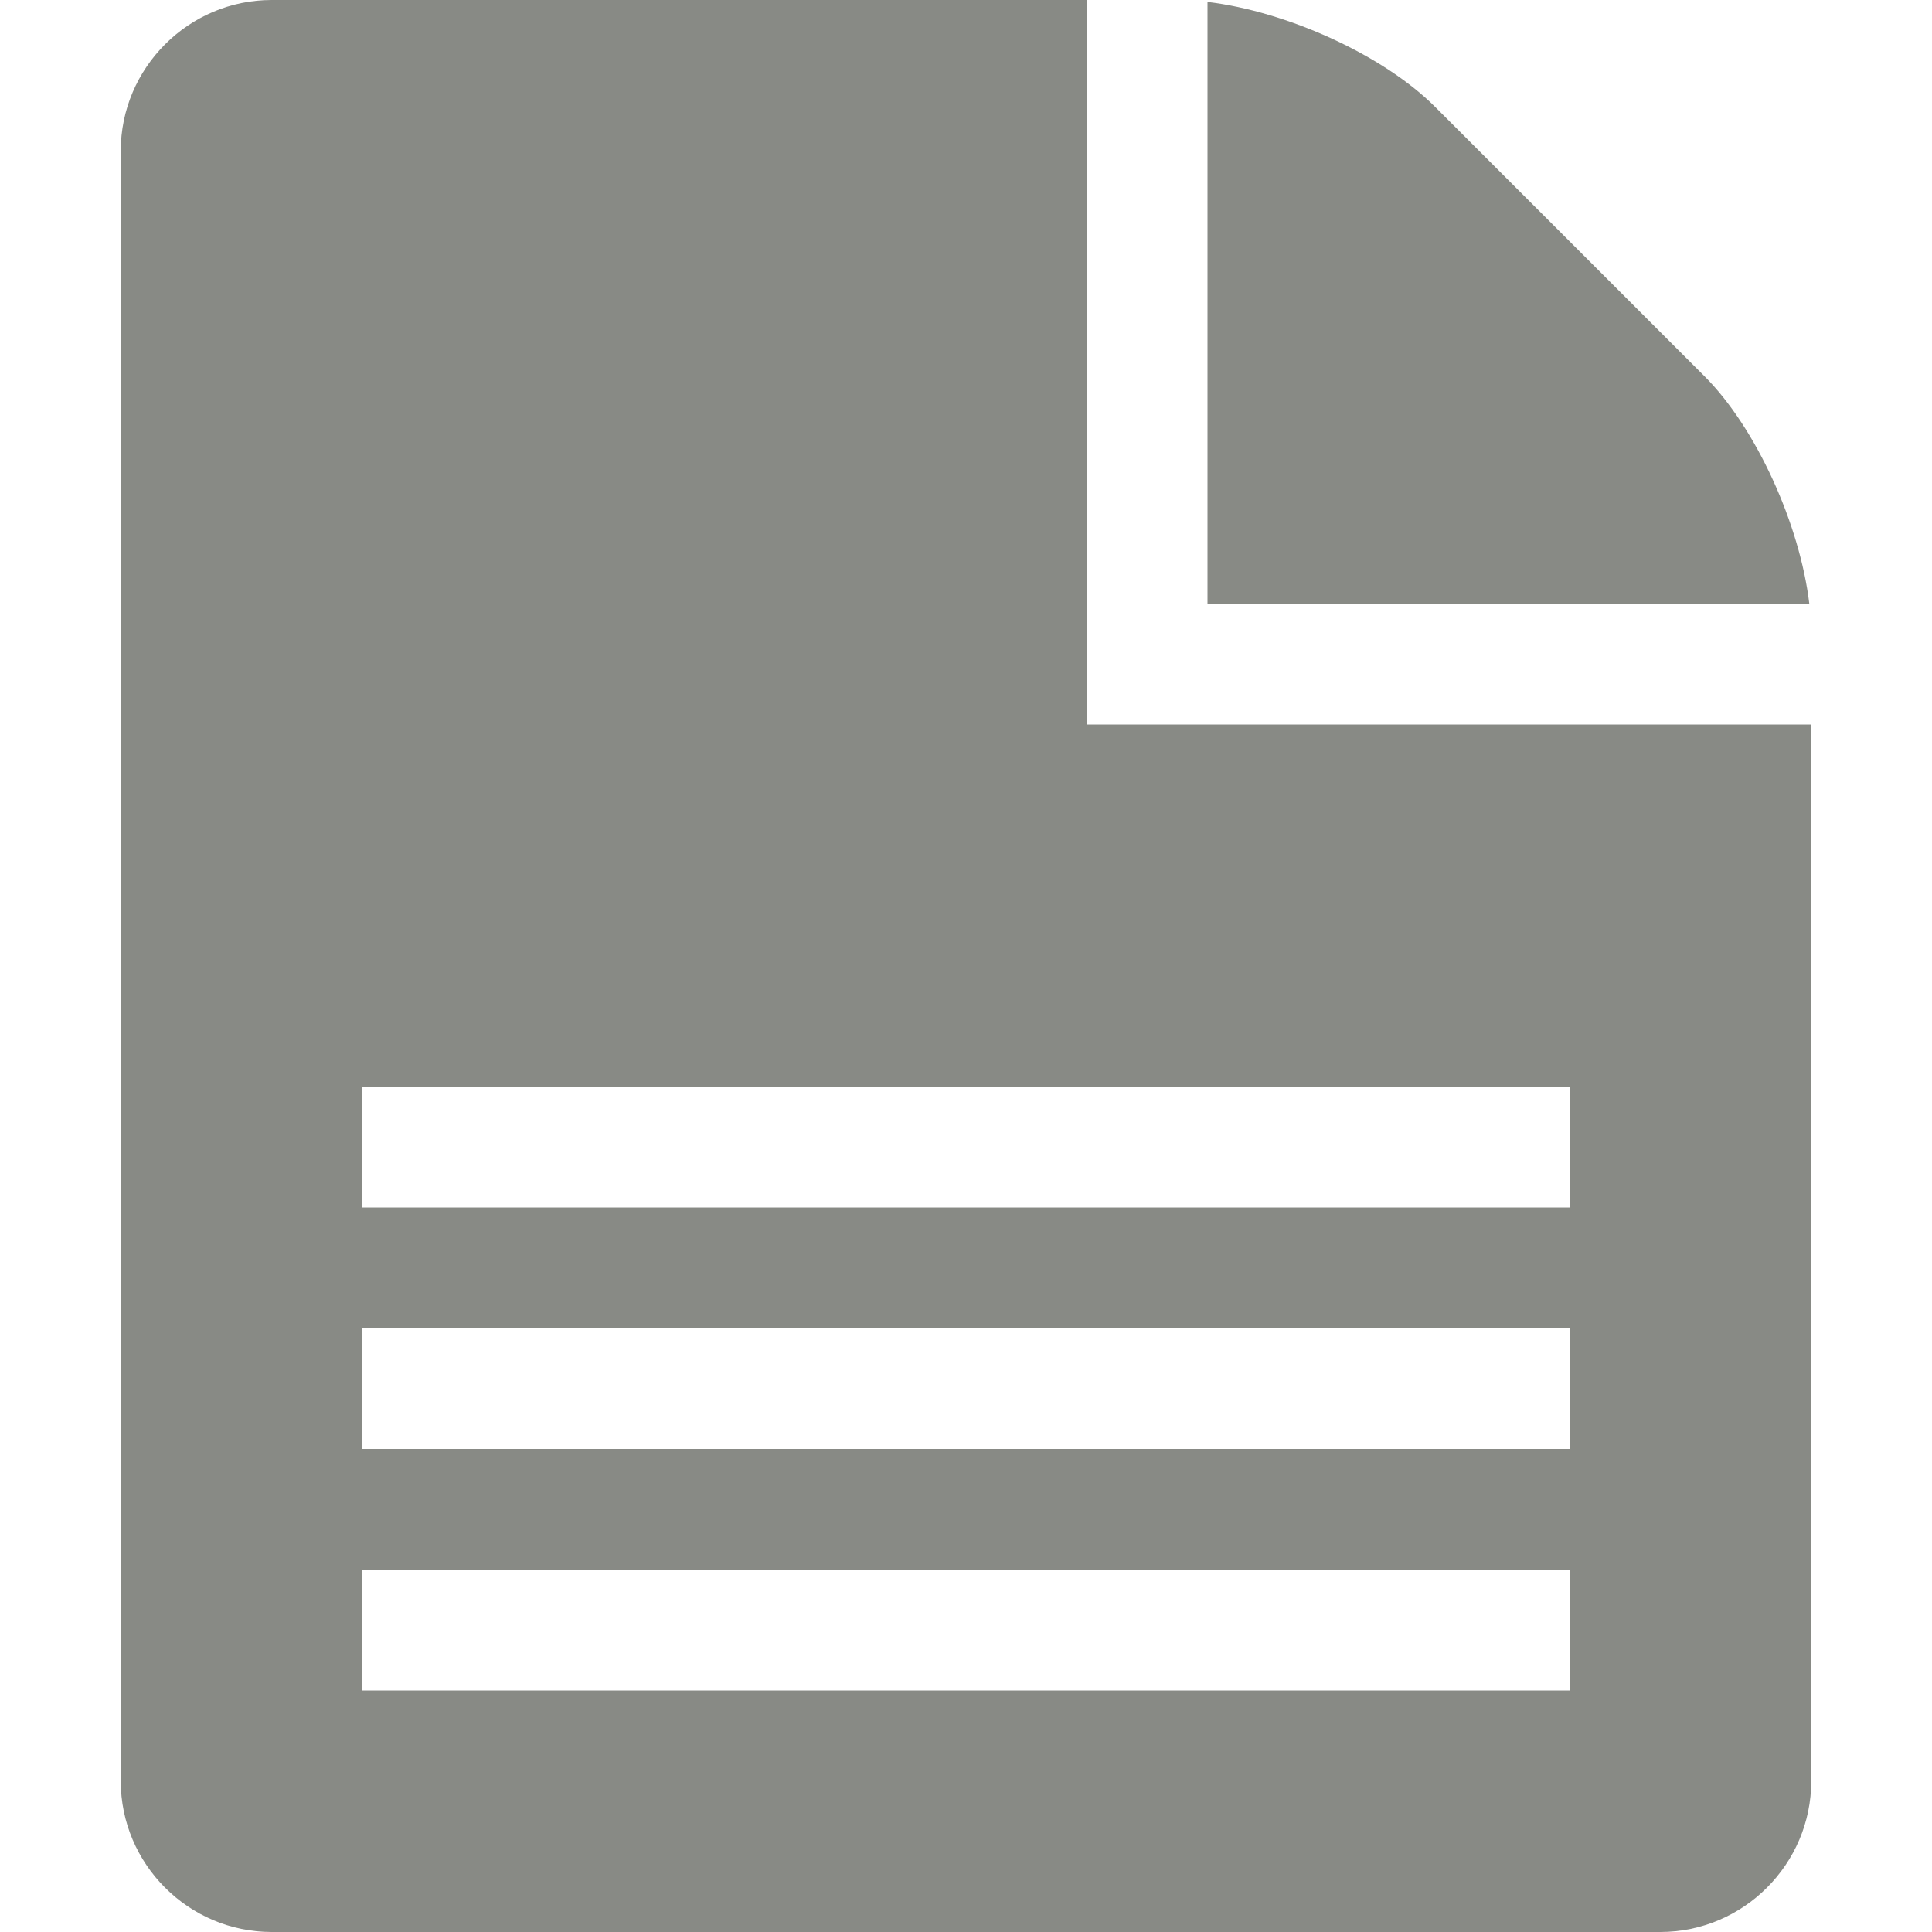
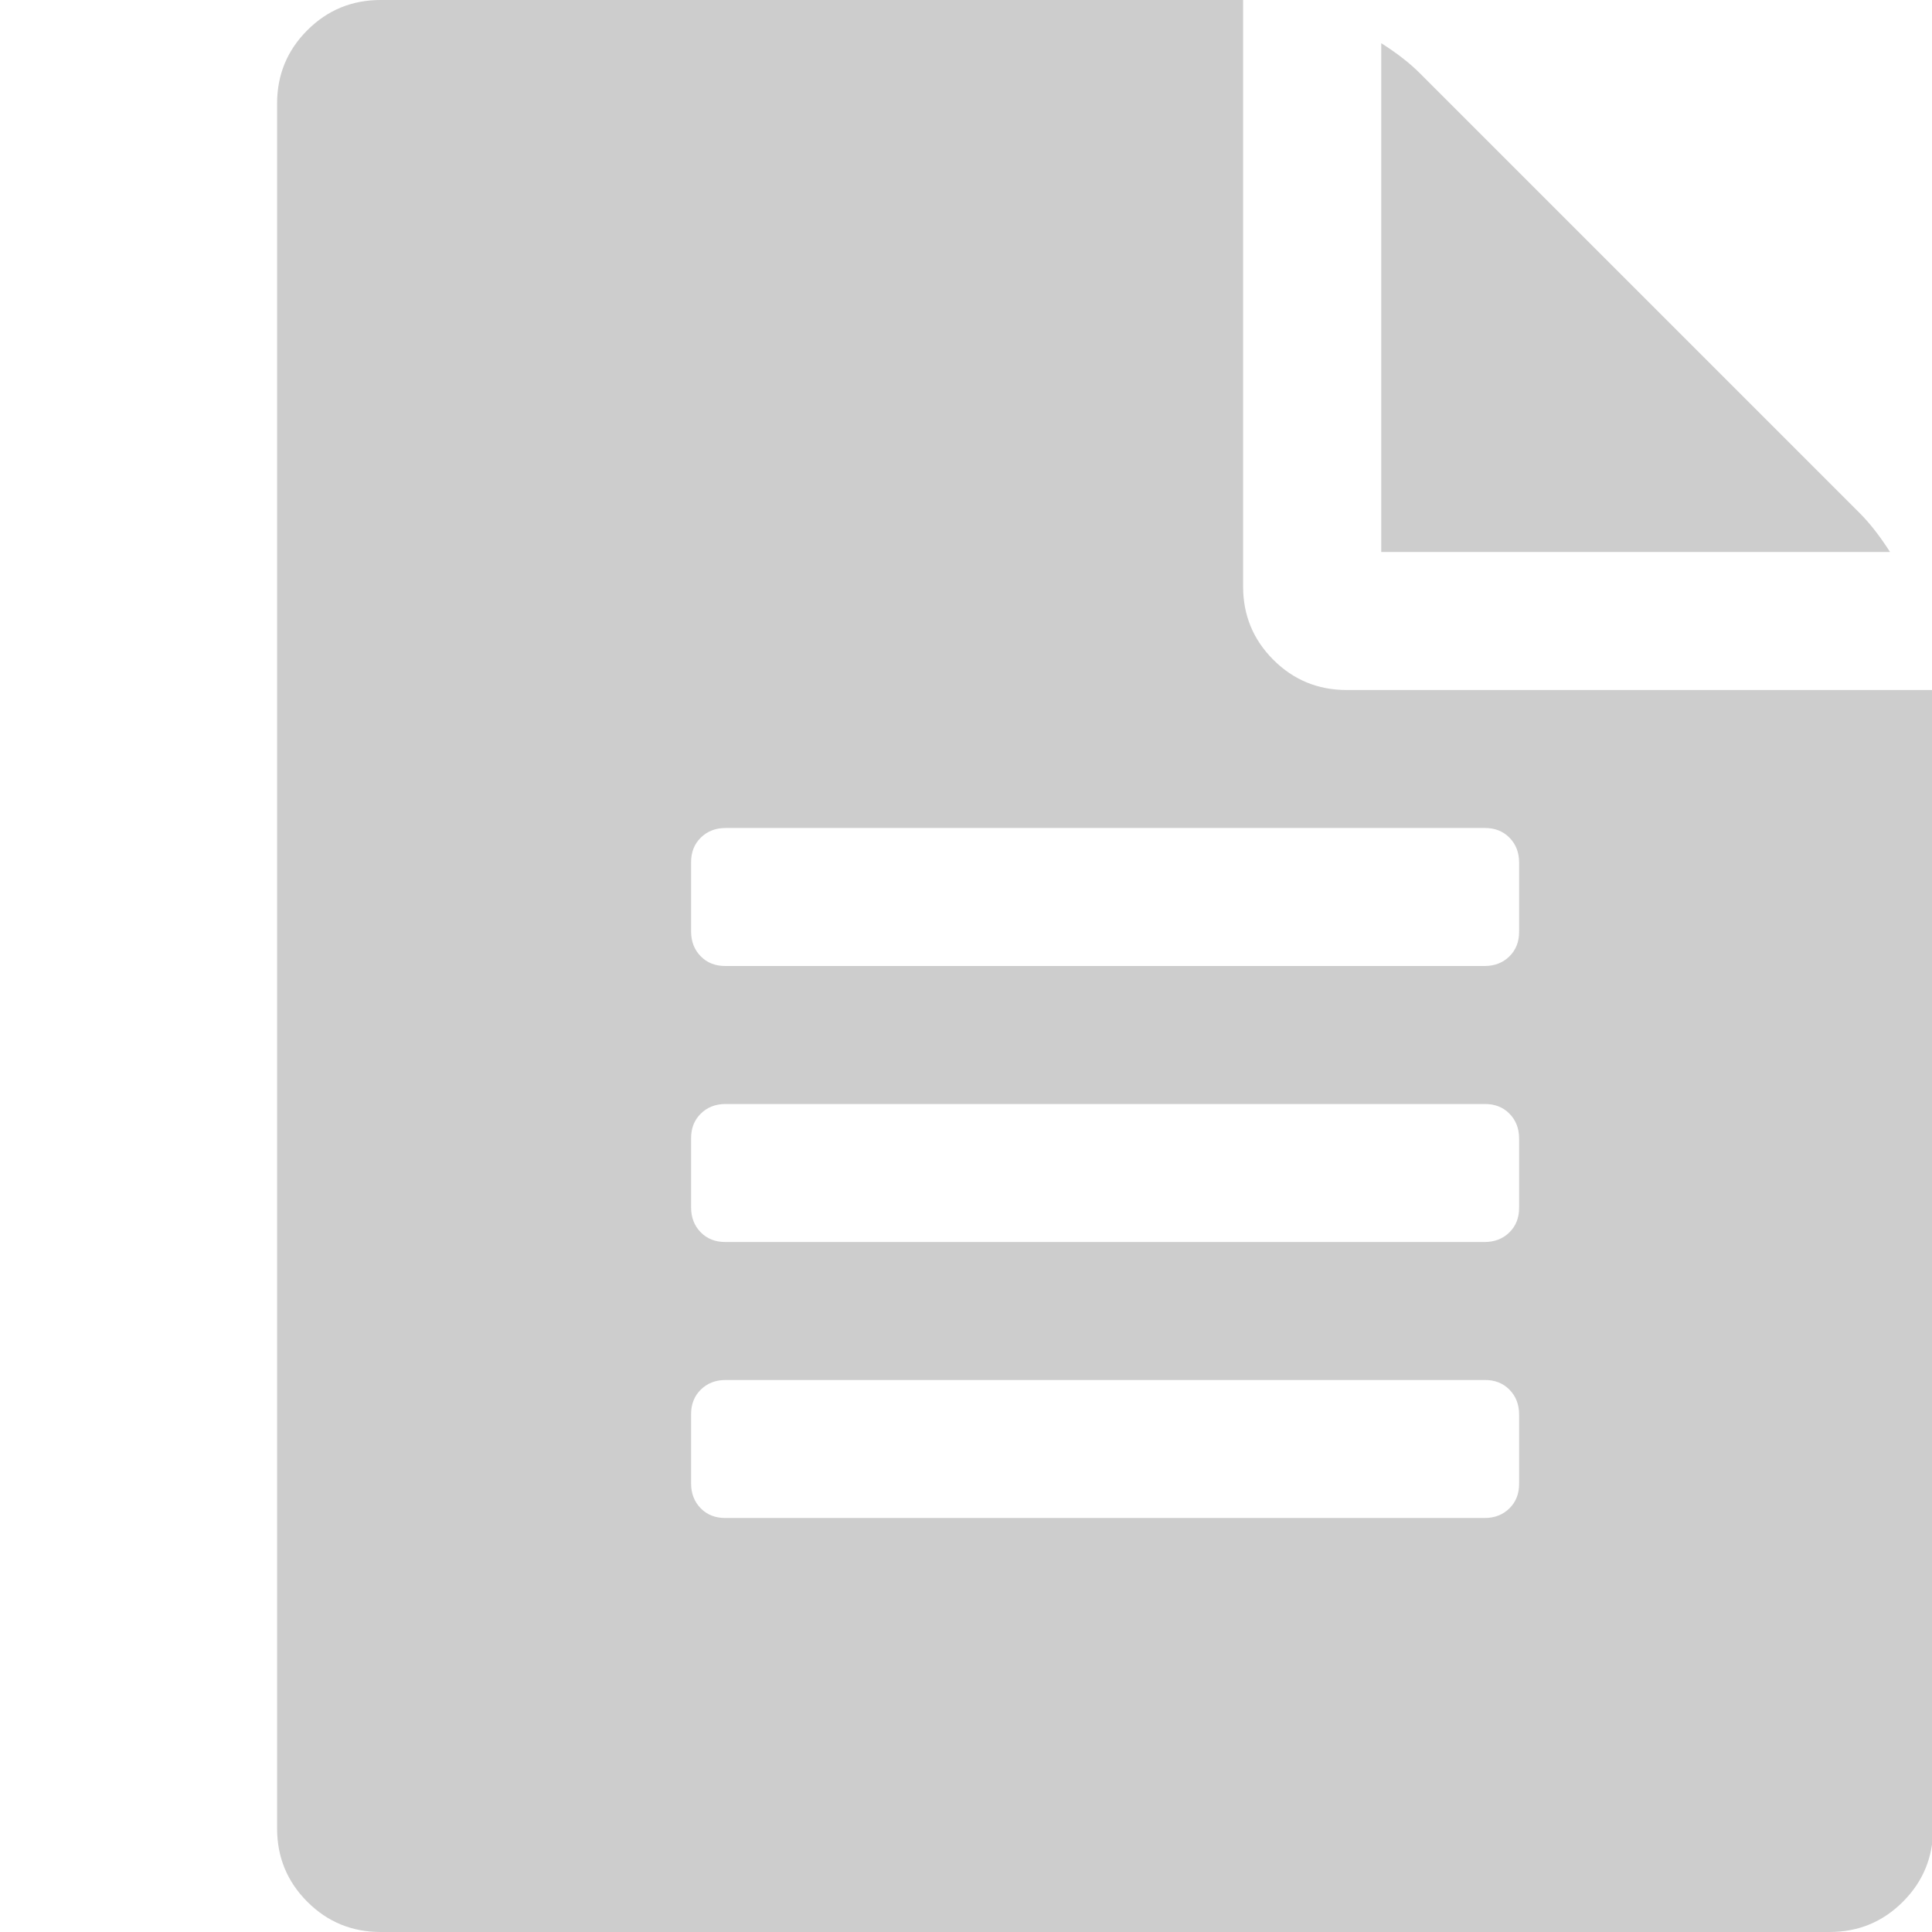
- <svg xmlns="http://www.w3.org/2000/svg" style="fill:#000000" version="1.1" id="svg2" height="16" width="16">
+ <svg xmlns="http://www.w3.org/2000/svg" version="1.1" width="14" height="14" viewBox="0 0 12 14" id="svg2">
  <defs id="defs8" />
-   <path style="fill:#888a85" id="path4" d="m 14.116,3.116 c 0.43,0.43 0.79,1.229 0.868,1.884 l -4.984,0 0,-4.984 c 0.655,0.078 1.454,0.438 1.884,0.868 l 2.232,2.232 z M 9,6 9,0 2.25,0 C 1.562,0 1,0.562 1,1.25 l 0,13.5 C 1,15.438 1.562,16 2.25,16 l 11.5,0 C 14.438,16 15,15.438 15,14.75 l 0,-8.75 -6,0 z M 13,14 l -10,0 0,-1 10,0 0,1 z m 0,-2 -10,0 0,-1 10,0 0,1 z M 13,10 l -10,0 0,-1 10,0 L 13,10 Z" />
+   <path d="m 12.477,3.719 q 0.109,0.109 0.219,0.281 l -3.687,0 0,-3.687 q 0.172,0.109 0.281,0.219 z m -3.719,1.281 4.25,0 0,8.25 q 0,0.312 -0.219,0.531 -0.219,0.219 -0.531,0.219 L 1.758,14 Q 1.446,14 1.227,13.781 1.008,13.562 1.008,13.25 l 0,-12.5 q 0,-0.312 0.219,-0.531 Q 1.446,0 1.758,0 l 6.25,0 0,4.25 q 0,0.312 0.219,0.531 0.219,0.219 0.531,0.219 z m 1.25,5.75 0,-0.5 q 0,-0.109 -0.07,-0.18 -0.07,-0.071 -0.18,-0.07 l -5.5,0 q -0.109,0 -0.18,0.07 -0.071,0.07 -0.07,0.18 l 0,0.5 q 0,0.109 0.07,0.18 0.07,0.071 0.18,0.07 l 5.5,0 q 0.109,0 0.18,-0.07 0.071,-0.07 0.07,-0.18 z m 0,-2 0,-0.5 q 0,-0.109 -0.07,-0.18 -0.07,-0.071 -0.18,-0.07 l -5.5,0 q -0.109,0 -0.18,0.07 -0.071,0.07 -0.07,0.18 l 0,0.5 q 0,0.109 0.07,0.18 0.07,0.071 0.18,0.07 l 5.5,0 q 0.109,0 0.18,-0.07 0.071,-0.07 0.07,-0.18 z m 0,-2 0,-0.5 q 0,-0.109 -0.07,-0.18 -0.07,-0.071 -0.18,-0.07 l -5.5,0 q -0.109,0 -0.18,0.07 -0.071,0.07 -0.07,0.18 l 0,0.5 q 0,0.109 0.07,0.18 0.07,0.071 0.18,0.07 l 5.5,0 q 0.109,0 0.18,-0.07 0.071,-0.07 0.07,-0.18 z" id="path4" style="fill:#cdcdcd;fill-opacity:1" />
</svg>
